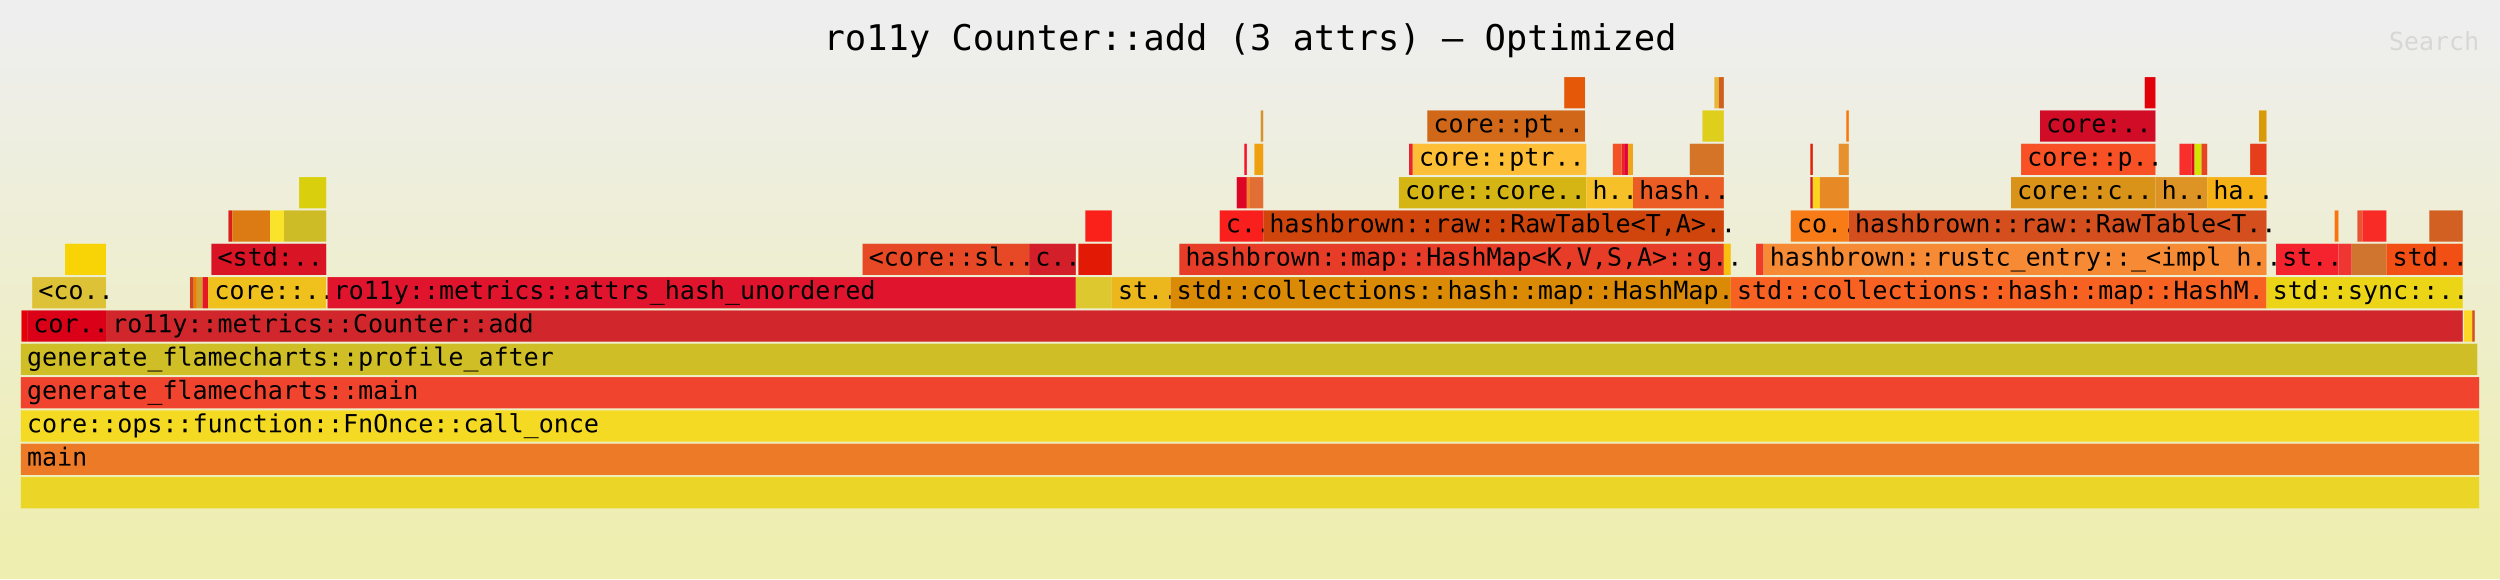
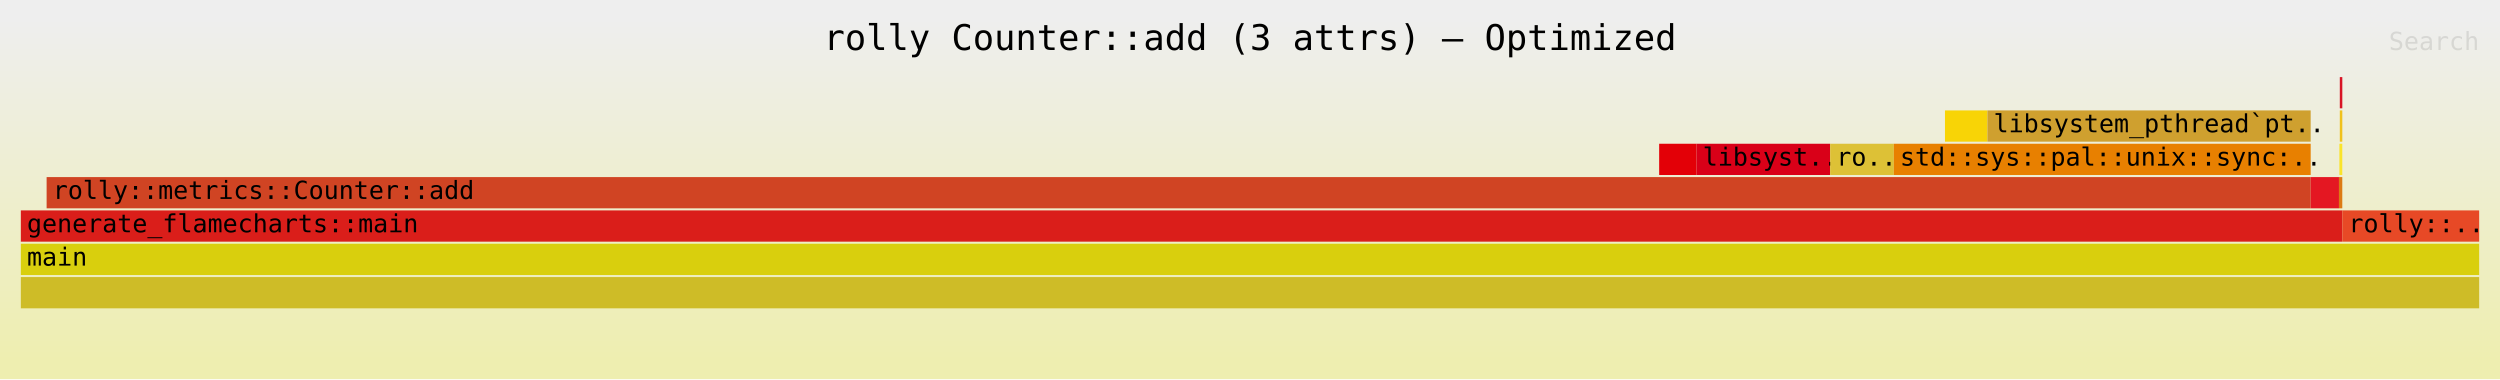
- <svg xmlns="http://www.w3.org/2000/svg" xmlns:ns1="http://github.com/jonhoo/inferno" version="1.1" width="1200" height="278" viewBox="0 0 1200 278">
+ <svg xmlns="http://www.w3.org/2000/svg" xmlns:ns1="http://github.com/jonhoo/inferno" version="1.1" width="1200" height="182" viewBox="0 0 1200 182">
  <defs>
    <linearGradient id="background" y1="0" y2="1" x1="0" x2="0">
      <stop stop-color="#eeeeee" offset="5%" />
      <stop stop-color="#eeeeb0" offset="95%" />
    </linearGradient>
  </defs>
  <style type="text/css">
text { font-family:monospace; font-size:12px }
#title { text-anchor:middle; font-size:17px; }
#matched { text-anchor:end; }
#search { text-anchor:end; opacity:0.1; cursor:pointer; }
#search:hover, #search.show { opacity:1; }
#subtitle { text-anchor:middle; font-color:rgb(160,160,160); }
#unzoom { cursor:pointer; }
#frames &gt; *:hover { stroke:black; stroke-width:0.5; cursor:pointer; }
.hide { display:none; }
.parent { opacity:0.5; }
</style>
-   <rect x="0" y="0" width="100%" height="278" fill="url(#background)" />
-   <text id="title" fill="rgb(0,0,0)" x="50%" y="24.00">ro11y Counter::add (3 attrs) — Optimized</text>
-   <text id="details" fill="rgb(0,0,0)" x="10" y="261.00"> </text>
+   <rect x="0" y="0" width="100%" height="182" fill="url(#background)" />
+   <text id="title" fill="rgb(0,0,0)" x="50%" y="24.00">rolly Counter::add (3 attrs) — Optimized</text>
+   <text id="details" fill="rgb(0,0,0)" x="10" y="165.00"> </text>
  <text id="unzoom" class="hide" fill="rgb(0,0,0)" x="10" y="24.00">Reset Zoom</text>
  <text id="search" fill="rgb(0,0,0)" x="1190" y="24.00">Search</text>
-   <text id="matched" fill="rgb(0,0,0)" x="1190" y="261.00"> </text>
-   <svg id="frames" x="10" width="1180" total_samples="3896">
+   <text id="matched" fill="rgb(0,0,0)" x="1190" y="165.00"> </text>
+   <svg id="frames" x="10" width="1180" total_samples="5909">
    <g>
-       <rect x="0.026%" y="149" width="0.231%" height="15" fill="rgb(227,0,7)" ns1:x="1" ns1:w="9" />
-       <text x="0.276%" y="159.50" />
+       <rect x="66.644%" y="69" width="1.523%" height="15" fill="rgb(227,0,7)" ns1:x="3938" ns1:w="90" />
+       <text x="66.894%" y="79.50" />
    </g>
    <g>
-       <rect x="0.257%" y="149" width="3.208%" height="15" fill="rgb(217,0,24)" ns1:x="10" ns1:w="125" />
-       <text x="0.507%" y="159.50">cor..</text>
+       <rect x="68.167%" y="69" width="5.432%" height="15" fill="rgb(217,0,24)" ns1:x="4028" ns1:w="321" />
+       <text x="68.417%" y="79.50">libsyst..</text>
    </g>
    <g>
-       <rect x="0.462%" y="133" width="3.003%" height="15" fill="rgb(221,193,54)" ns1:x="18" ns1:w="117" />
-       <text x="0.712%" y="143.50">&lt;co..</text>
+       <rect x="73.6%" y="69" width="2.589%" height="15" fill="rgb(221,193,54)" ns1:x="4349" ns1:w="153" />
+       <text x="73.85%" y="79.50">ro..</text>
    </g>
    <g>
-       <rect x="1.797%" y="117" width="1.668%" height="15" fill="rgb(248,212,6)" ns1:x="70" ns1:w="65" />
-       <text x="2.047%" y="127.50" />
+       <rect x="78.27%" y="53" width="1.726%" height="15" fill="rgb(248,212,6)" ns1:x="4625" ns1:w="102" />
+       <text x="78.52%" y="63.50" />
    </g>
    <g>
-       <rect x="6.879%" y="133" width="0.154%" height="15" fill="rgb(208,68,35)" ns1:x="268" ns1:w="6" />
-       <text x="7.129%" y="143.50" />
+       <rect x="1.049%" y="85" width="92.097%" height="15" fill="rgb(208,68,35)" ns1:x="62" ns1:w="5442" />
+       <text x="1.299%" y="95.50">rolly::metrics::Counter::add</text>
    </g>
    <g>
-       <rect x="7.033%" y="133" width="0.128%" height="15" fill="rgb(232,128,0)" ns1:x="274" ns1:w="5" />
-       <text x="7.283%" y="143.50" />
+       <rect x="76.189%" y="69" width="16.957%" height="15" fill="rgb(232,128,0)" ns1:x="4502" ns1:w="1002" />
+       <text x="76.439%" y="79.50">std::sys::pal::unix::sync:..</text>
    </g>
    <g>
-       <rect x="7.161%" y="133" width="0.231%" height="15" fill="rgb(207,160,47)" ns1:x="279" ns1:w="9" />
-       <text x="7.411%" y="143.50" />
+       <rect x="79.997%" y="53" width="13.149%" height="15" fill="rgb(207,160,47)" ns1:x="4727" ns1:w="777" />
+       <text x="80.247%" y="63.50">libsystem_pthread`pt..</text>
    </g>
    <g>
-       <rect x="7.392%" y="133" width="0.231%" height="15" fill="rgb(228,23,34)" ns1:x="288" ns1:w="9" />
-       <text x="7.642%" y="143.50" />
+       <rect x="93.146%" y="85" width="1.151%" height="15" fill="rgb(228,23,34)" ns1:x="5504" ns1:w="68" />
+       <text x="93.396%" y="95.50" />
    </g>
    <g>
-       <rect x="8.445%" y="101" width="0.154%" height="15" fill="rgb(218,30,26)" ns1:x="329" ns1:w="6" />
-       <text x="8.695%" y="111.50" />
+       <rect x="0%" y="101" width="94.432%" height="15" fill="rgb(218,30,26)" ns1:x="0" ns1:w="5580" />
+       <text x="0.25%" y="111.50">generate_flamecharts::main</text>
    </g>
    <g>
-       <rect x="8.599%" y="101" width="1.54%" height="15" fill="rgb(220,122,19)" ns1:x="335" ns1:w="60" />
-       <text x="8.849%" y="111.50" />
+       <rect x="94.297%" y="85" width="0.135%" height="15" fill="rgb(220,122,19)" ns1:x="5572" ns1:w="8" />
+       <text x="94.547%" y="95.50" />
    </g>
    <g>
-       <rect x="10.139%" y="101" width="0.565%" height="15" fill="rgb(250,228,42)" ns1:x="395" ns1:w="22" />
-       <text x="10.389%" y="111.50" />
+       <rect x="94.314%" y="69" width="0.118%" height="15" fill="rgb(250,228,42)" ns1:x="5573" ns1:w="7" />
+       <text x="94.564%" y="79.50" />
    </g>
    <g>
-       <rect x="7.623%" y="133" width="4.8%" height="15" fill="rgb(240,193,28)" ns1:x="297" ns1:w="187" />
-       <text x="7.873%" y="143.50">core::..</text>
+       <rect x="94.331%" y="53" width="0.102%" height="15" fill="rgb(240,193,28)" ns1:x="5574" ns1:w="6" />
+       <text x="94.581%" y="63.50" />
    </g>
    <g>
-       <rect x="7.752%" y="117" width="4.671%" height="15" fill="rgb(216,20,37)" ns1:x="302" ns1:w="182" />
-       <text x="8.002%" y="127.50">&lt;std:..</text>
+       <rect x="94.331%" y="37" width="0.102%" height="15" fill="rgb(216,20,37)" ns1:x="5574" ns1:w="6" />
+       <text x="94.581%" y="47.50" />
    </g>
    <g>
-       <rect x="10.703%" y="101" width="1.72%" height="15" fill="rgb(206,188,39)" ns1:x="417" ns1:w="67" />
-       <text x="10.953%" y="111.50" />
+       <rect x="0%" y="133" width="100%" height="15" fill="rgb(206,188,39)" ns1:x="0" ns1:w="5909" />
+       <text x="0.25%" y="143.50" />
    </g>
    <g>
-       <rect x="11.319%" y="85" width="1.104%" height="15" fill="rgb(217,207,13)" ns1:x="441" ns1:w="43" />
-       <text x="11.569%" y="95.50" />
+       <rect x="0%" y="117" width="100%" height="15" fill="rgb(217,207,13)" ns1:x="0" ns1:w="5909" />
+       <text x="0.25%" y="127.50">main</text>
    </g>
    <g>
-       <rect x="34.24%" y="117" width="6.776%" height="15" fill="rgb(231,73,38)" ns1:x="1334" ns1:w="264" />
-       <text x="34.49%" y="127.50">&lt;core::sl..</text>
-     </g>
-     <g>
-       <rect x="12.474%" y="133" width="30.442%" height="15" fill="rgb(225,20,46)" ns1:x="486" ns1:w="1186" />
-       <text x="12.724%" y="143.50">ro11y::metrics::attrs_hash_unordered</text>
-     </g>
-     <g>
-       <rect x="41.016%" y="117" width="1.899%" height="15" fill="rgb(210,31,41)" ns1:x="1598" ns1:w="74" />
-       <text x="41.266%" y="127.50">c..</text>
-     </g>
-     <g>
-       <rect x="42.916%" y="133" width="1.463%" height="15" fill="rgb(221,200,47)" ns1:x="1672" ns1:w="57" />
-       <text x="43.166%" y="143.50" />
-     </g>
-     <g>
-       <rect x="43.019%" y="117" width="1.36%" height="15" fill="rgb(226,26,5)" ns1:x="1676" ns1:w="53" />
-       <text x="43.269%" y="127.50" />
-     </g>
-     <g>
-       <rect x="43.301%" y="101" width="1.078%" height="15" fill="rgb(249,33,26)" ns1:x="1687" ns1:w="42" />
-       <text x="43.551%" y="111.50" />
-     </g>
-     <g>
-       <rect x="44.379%" y="133" width="2.387%" height="15" fill="rgb(235,183,28)" ns1:x="1729" ns1:w="93" />
-       <text x="44.629%" y="143.50">st..</text>
-     </g>
-     <g>
-       <rect x="49.461%" y="85" width="0.411%" height="15" fill="rgb(221,5,38)" ns1:x="1927" ns1:w="16" />
-       <text x="49.711%" y="95.50" />
-     </g>
-     <g>
-       <rect x="49.769%" y="69" width="0.103%" height="15" fill="rgb(247,18,42)" ns1:x="1939" ns1:w="4" />
-       <text x="50.019%" y="79.50" />
-     </g>
-     <g>
-       <rect x="49.872%" y="85" width="0.128%" height="15" fill="rgb(241,131,45)" ns1:x="1943" ns1:w="5" />
-       <text x="50.122%" y="95.50" />
-     </g>
-     <g>
-       <rect x="48.768%" y="101" width="1.771%" height="15" fill="rgb(249,31,29)" ns1:x="1900" ns1:w="69" />
-       <text x="49.018%" y="111.50">c..</text>
-     </g>
-     <g>
-       <rect x="50%" y="85" width="0.539%" height="15" fill="rgb(225,111,53)" ns1:x="1948" ns1:w="21" />
-       <text x="50.25%" y="95.50" />
-     </g>
-     <g>
-       <rect x="50.18%" y="69" width="0.359%" height="15" fill="rgb(238,160,17)" ns1:x="1955" ns1:w="14" />
-       <text x="50.43%" y="79.50" />
-     </g>
-     <g>
-       <rect x="50.436%" y="53" width="0.103%" height="15" fill="rgb(214,148,48)" ns1:x="1965" ns1:w="4" />
-       <text x="50.686%" y="63.50" />
-     </g>
-     <g>
-       <rect x="56.468%" y="69" width="0.154%" height="15" fill="rgb(232,36,49)" ns1:x="2200" ns1:w="6" />
-       <text x="56.718%" y="79.50" />
-     </g>
-     <g>
-       <rect x="57.212%" y="53" width="6.417%" height="15" fill="rgb(209,103,24)" ns1:x="2229" ns1:w="250" />
-       <text x="57.462%" y="63.50">core::pt..</text>
-     </g>
-     <g>
-       <rect x="62.782%" y="37" width="0.847%" height="15" fill="rgb(229,88,8)" ns1:x="2446" ns1:w="33" />
-       <text x="63.032%" y="47.50" />
-     </g>
-     <g>
-       <rect x="56.057%" y="85" width="7.623%" height="15" fill="rgb(213,181,19)" ns1:x="2184" ns1:w="297" />
-       <text x="56.307%" y="95.50">core::core..</text>
-     </g>
-     <g>
-       <rect x="56.622%" y="69" width="7.059%" height="15" fill="rgb(254,191,54)" ns1:x="2206" ns1:w="275" />
-       <text x="56.872%" y="79.50">core::ptr..</text>
-     </g>
-     <g>
-       <rect x="64.759%" y="69" width="0.359%" height="15" fill="rgb(241,83,37)" ns1:x="2523" ns1:w="14" />
-       <text x="65.009%" y="79.50" />
-     </g>
-     <g>
-       <rect x="65.118%" y="69" width="0.103%" height="15" fill="rgb(233,36,39)" ns1:x="2537" ns1:w="4" />
-       <text x="65.368%" y="79.50" />
-     </g>
-     <g>
-       <rect x="65.221%" y="69" width="0.154%" height="15" fill="rgb(226,3,54)" ns1:x="2541" ns1:w="6" />
-       <text x="65.471%" y="79.50" />
-     </g>
-     <g>
-       <rect x="63.681%" y="85" width="1.899%" height="15" fill="rgb(245,192,40)" ns1:x="2481" ns1:w="74" />
-       <text x="63.931%" y="95.50">h..</text>
-     </g>
-     <g>
-       <rect x="65.375%" y="69" width="0.205%" height="15" fill="rgb(238,167,29)" ns1:x="2547" ns1:w="8" />
-       <text x="65.625%" y="79.50" />
-     </g>
-     <g>
-       <rect x="68.891%" y="37" width="0.18%" height="15" fill="rgb(232,182,51)" ns1:x="2684" ns1:w="7" />
-       <text x="69.141%" y="47.50" />
-     </g>
-     <g>
-       <rect x="47.125%" y="117" width="22.151%" height="15" fill="rgb(231,60,39)" ns1:x="1836" ns1:w="863" />
-       <text x="47.375%" y="127.50">hashbrown::map::HashMap&lt;K,V,S,A&gt;::g..</text>
-     </g>
-     <g>
-       <rect x="50.539%" y="101" width="18.737%" height="15" fill="rgb(208,69,12)" ns1:x="1969" ns1:w="730" />
-       <text x="50.789%" y="111.50">hashbrown::raw::RawTable&lt;T,A&gt;..</text>
-     </g>
-     <g>
-       <rect x="65.58%" y="85" width="3.696%" height="15" fill="rgb(235,93,37)" ns1:x="2555" ns1:w="144" />
-       <text x="65.83%" y="95.50">hash..</text>
-     </g>
-     <g>
-       <rect x="67.89%" y="69" width="1.386%" height="15" fill="rgb(213,116,39)" ns1:x="2645" ns1:w="54" />
-       <text x="68.14%" y="79.50" />
-     </g>
-     <g>
-       <rect x="68.403%" y="53" width="0.873%" height="15" fill="rgb(222,207,29)" ns1:x="2665" ns1:w="34" />
-       <text x="68.653%" y="63.50" />
-     </g>
-     <g>
-       <rect x="69.071%" y="37" width="0.205%" height="15" fill="rgb(206,96,30)" ns1:x="2691" ns1:w="8" />
-       <text x="69.321%" y="47.50" />
-     </g>
-     <g>
-       <rect x="46.766%" y="133" width="22.793%" height="15" fill="rgb(218,138,4)" ns1:x="1822" ns1:w="888" />
-       <text x="47.016%" y="143.50">std::collections::hash::map::HashMap..</text>
-     </g>
-     <g>
-       <rect x="69.276%" y="117" width="0.282%" height="15" fill="rgb(250,191,14)" ns1:x="2699" ns1:w="11" />
-       <text x="69.526%" y="127.50" />
-     </g>
-     <g>
-       <rect x="70.585%" y="117" width="0.308%" height="15" fill="rgb(239,60,40)" ns1:x="2750" ns1:w="12" />
-       <text x="70.835%" y="127.50" />
-     </g>
-     <g>
-       <rect x="72.793%" y="85" width="0.103%" height="15" fill="rgb(206,27,48)" ns1:x="2836" ns1:w="4" />
-       <text x="73.043%" y="95.50" />
-     </g>
-     <g>
-       <rect x="72.793%" y="69" width="0.103%" height="15" fill="rgb(225,35,8)" ns1:x="2836" ns1:w="4" />
-       <text x="73.043%" y="79.50" />
-     </g>
-     <g>
-       <rect x="72.895%" y="85" width="0.282%" height="15" fill="rgb(250,213,24)" ns1:x="2840" ns1:w="11" />
-       <text x="73.145%" y="95.50" />
-     </g>
-     <g>
-       <rect x="71.997%" y="101" width="2.361%" height="15" fill="rgb(247,123,22)" ns1:x="2805" ns1:w="92" />
-       <text x="72.247%" y="111.50">co..</text>
-     </g>
-     <g>
-       <rect x="73.178%" y="85" width="1.181%" height="15" fill="rgb(231,138,38)" ns1:x="2851" ns1:w="46" />
-       <text x="73.428%" y="95.50" />
-     </g>
-     <g>
-       <rect x="73.948%" y="69" width="0.411%" height="15" fill="rgb(231,145,46)" ns1:x="2881" ns1:w="16" />
-       <text x="74.198%" y="79.50" />
-     </g>
-     <g>
-       <rect x="74.256%" y="53" width="0.103%" height="15" fill="rgb(251,118,11)" ns1:x="2893" ns1:w="4" />
-       <text x="74.506%" y="63.50" />
-     </g>
-     <g>
-       <rect x="80.955%" y="85" width="5.878%" height="15" fill="rgb(217,147,25)" ns1:x="3154" ns1:w="229" />
-       <text x="81.205%" y="95.50">core::c..</text>
-     </g>
-     <g>
-       <rect x="81.365%" y="69" width="5.467%" height="15" fill="rgb(247,81,37)" ns1:x="3170" ns1:w="213" />
-       <text x="81.615%" y="79.50">core::p..</text>
-     </g>
-     <g>
-       <rect x="82.135%" y="53" width="4.697%" height="15" fill="rgb(209,12,38)" ns1:x="3200" ns1:w="183" />
-       <text x="82.385%" y="63.50">core:..</text>
-     </g>
-     <g>
-       <rect x="86.396%" y="37" width="0.436%" height="15" fill="rgb(227,1,9)" ns1:x="3366" ns1:w="17" />
-       <text x="86.646%" y="47.50" />
-     </g>
-     <g>
-       <rect x="87.808%" y="69" width="0.488%" height="15" fill="rgb(248,47,43)" ns1:x="3421" ns1:w="19" />
-       <text x="88.058%" y="79.50" />
-     </g>
-     <g>
-       <rect x="88.296%" y="69" width="0.128%" height="15" fill="rgb(221,10,30)" ns1:x="3440" ns1:w="5" />
-       <text x="88.546%" y="79.50" />
-     </g>
-     <g>
-       <rect x="88.424%" y="69" width="0.282%" height="15" fill="rgb(210,229,1)" ns1:x="3445" ns1:w="11" />
-       <text x="88.674%" y="79.50" />
-     </g>
-     <g>
-       <rect x="86.833%" y="85" width="2.105%" height="15" fill="rgb(222,148,37)" ns1:x="3383" ns1:w="82" />
-       <text x="87.083%" y="95.50">h..</text>
-     </g>
-     <g>
-       <rect x="88.706%" y="69" width="0.231%" height="15" fill="rgb(234,67,33)" ns1:x="3456" ns1:w="9" />
-       <text x="88.956%" y="79.50" />
-     </g>
-     <g>
-       <rect x="69.558%" y="133" width="21.792%" height="15" fill="rgb(247,98,35)" ns1:x="2710" ns1:w="849" />
-       <text x="69.808%" y="143.50">std::collections::hash::map::HashM..</text>
-     </g>
-     <g>
-       <rect x="70.893%" y="117" width="20.457%" height="15" fill="rgb(247,138,52)" ns1:x="2762" ns1:w="797" />
-       <text x="71.143%" y="127.50">hashbrown::rustc_entry::_&lt;impl h..</text>
-     </g>
-     <g>
-       <rect x="74.358%" y="101" width="16.992%" height="15" fill="rgb(213,79,30)" ns1:x="2897" ns1:w="662" />
-       <text x="74.608%" y="111.50">hashbrown::raw::RawTable&lt;T..</text>
-     </g>
-     <g>
-       <rect x="88.937%" y="85" width="2.413%" height="15" fill="rgb(246,177,23)" ns1:x="3465" ns1:w="94" />
-       <text x="89.187%" y="95.50">ha..</text>
-     </g>
-     <g>
-       <rect x="90.683%" y="69" width="0.667%" height="15" fill="rgb(230,62,27)" ns1:x="3533" ns1:w="26" />
-       <text x="90.933%" y="79.50" />
-     </g>
-     <g>
-       <rect x="91.042%" y="53" width="0.308%" height="15" fill="rgb(216,154,8)" ns1:x="3547" ns1:w="12" />
-       <text x="91.292%" y="63.50" />
-     </g>
-     <g>
-       <rect x="91.735%" y="117" width="2.541%" height="15" fill="rgb(244,35,45)" ns1:x="3574" ns1:w="99" />
-       <text x="91.985%" y="127.50">st..</text>
-     </g>
-     <g>
-       <rect x="94.122%" y="101" width="0.154%" height="15" fill="rgb(251,115,12)" ns1:x="3667" ns1:w="6" />
-       <text x="94.372%" y="111.50" />
-     </g>
-     <g>
-       <rect x="94.276%" y="117" width="0.539%" height="15" fill="rgb(240,54,50)" ns1:x="3673" ns1:w="21" />
-       <text x="94.526%" y="127.50" />
-     </g>
-     <g>
-       <rect x="95.046%" y="101" width="0.205%" height="15" fill="rgb(233,84,52)" ns1:x="3703" ns1:w="8" />
-       <text x="95.296%" y="111.50" />
-     </g>
-     <g>
-       <rect x="94.815%" y="117" width="1.412%" height="15" fill="rgb(207,117,47)" ns1:x="3694" ns1:w="55" />
-       <text x="95.065%" y="127.50" />
-     </g>
-     <g>
-       <rect x="95.251%" y="101" width="0.975%" height="15" fill="rgb(249,43,39)" ns1:x="3711" ns1:w="38" />
-       <text x="95.501%" y="111.50" />
-     </g>
-     <g>
-       <rect x="3.465%" y="149" width="95.868%" height="15" fill="rgb(209,38,44)" ns1:x="135" ns1:w="3735" />
-       <text x="3.715%" y="159.50">ro11y::metrics::Counter::add</text>
-     </g>
-     <g>
-       <rect x="91.35%" y="133" width="7.982%" height="15" fill="rgb(236,212,23)" ns1:x="3559" ns1:w="311" />
-       <text x="91.6%" y="143.50">std::sync::..</text>
-     </g>
-     <g>
-       <rect x="96.227%" y="117" width="3.106%" height="15" fill="rgb(242,79,21)" ns1:x="3749" ns1:w="121" />
-       <text x="96.477%" y="127.50">std..</text>
-     </g>
-     <g>
-       <rect x="97.972%" y="101" width="1.36%" height="15" fill="rgb(211,96,35)" ns1:x="3817" ns1:w="53" />
-       <text x="98.222%" y="111.50" />
-     </g>
-     <g>
-       <rect x="99.384%" y="149" width="0.334%" height="15" fill="rgb(253,215,40)" ns1:x="3872" ns1:w="13" />
-       <text x="99.634%" y="159.50" />
-     </g>
-     <g>
-       <rect x="99.718%" y="149" width="0.103%" height="15" fill="rgb(211,81,21)" ns1:x="3885" ns1:w="4" />
-       <text x="99.968%" y="159.50" />
-     </g>
-     <g>
-       <rect x="0%" y="165" width="99.923%" height="15" fill="rgb(208,190,38)" ns1:x="0" ns1:w="3893" />
-       <text x="0.25%" y="175.50">generate_flamecharts::profile_after</text>
-     </g>
-     <g>
-       <rect x="0%" y="229" width="100%" height="15" fill="rgb(235,213,38)" ns1:x="0" ns1:w="3896" />
-       <text x="0.25%" y="239.50" />
-     </g>
-     <g>
-       <rect x="0%" y="213" width="100%" height="15" fill="rgb(237,122,38)" ns1:x="0" ns1:w="3896" />
-       <text x="0.25%" y="223.50">main</text>
-     </g>
-     <g>
-       <rect x="0%" y="197" width="100%" height="15" fill="rgb(244,218,35)" ns1:x="0" ns1:w="3896" />
-       <text x="0.25%" y="207.50">core::ops::function::FnOnce::call_once</text>
-     </g>
-     <g>
-       <rect x="0%" y="181" width="100%" height="15" fill="rgb(240,68,47)" ns1:x="0" ns1:w="3896" />
-       <text x="0.25%" y="191.50">generate_flamecharts::main</text>
+       <rect x="94.432%" y="101" width="5.568%" height="15" fill="rgb(231,73,38)" ns1:x="5580" ns1:w="329" />
+       <text x="94.682%" y="111.50">rolly::..</text>
    </g>
  </svg>
</svg>
